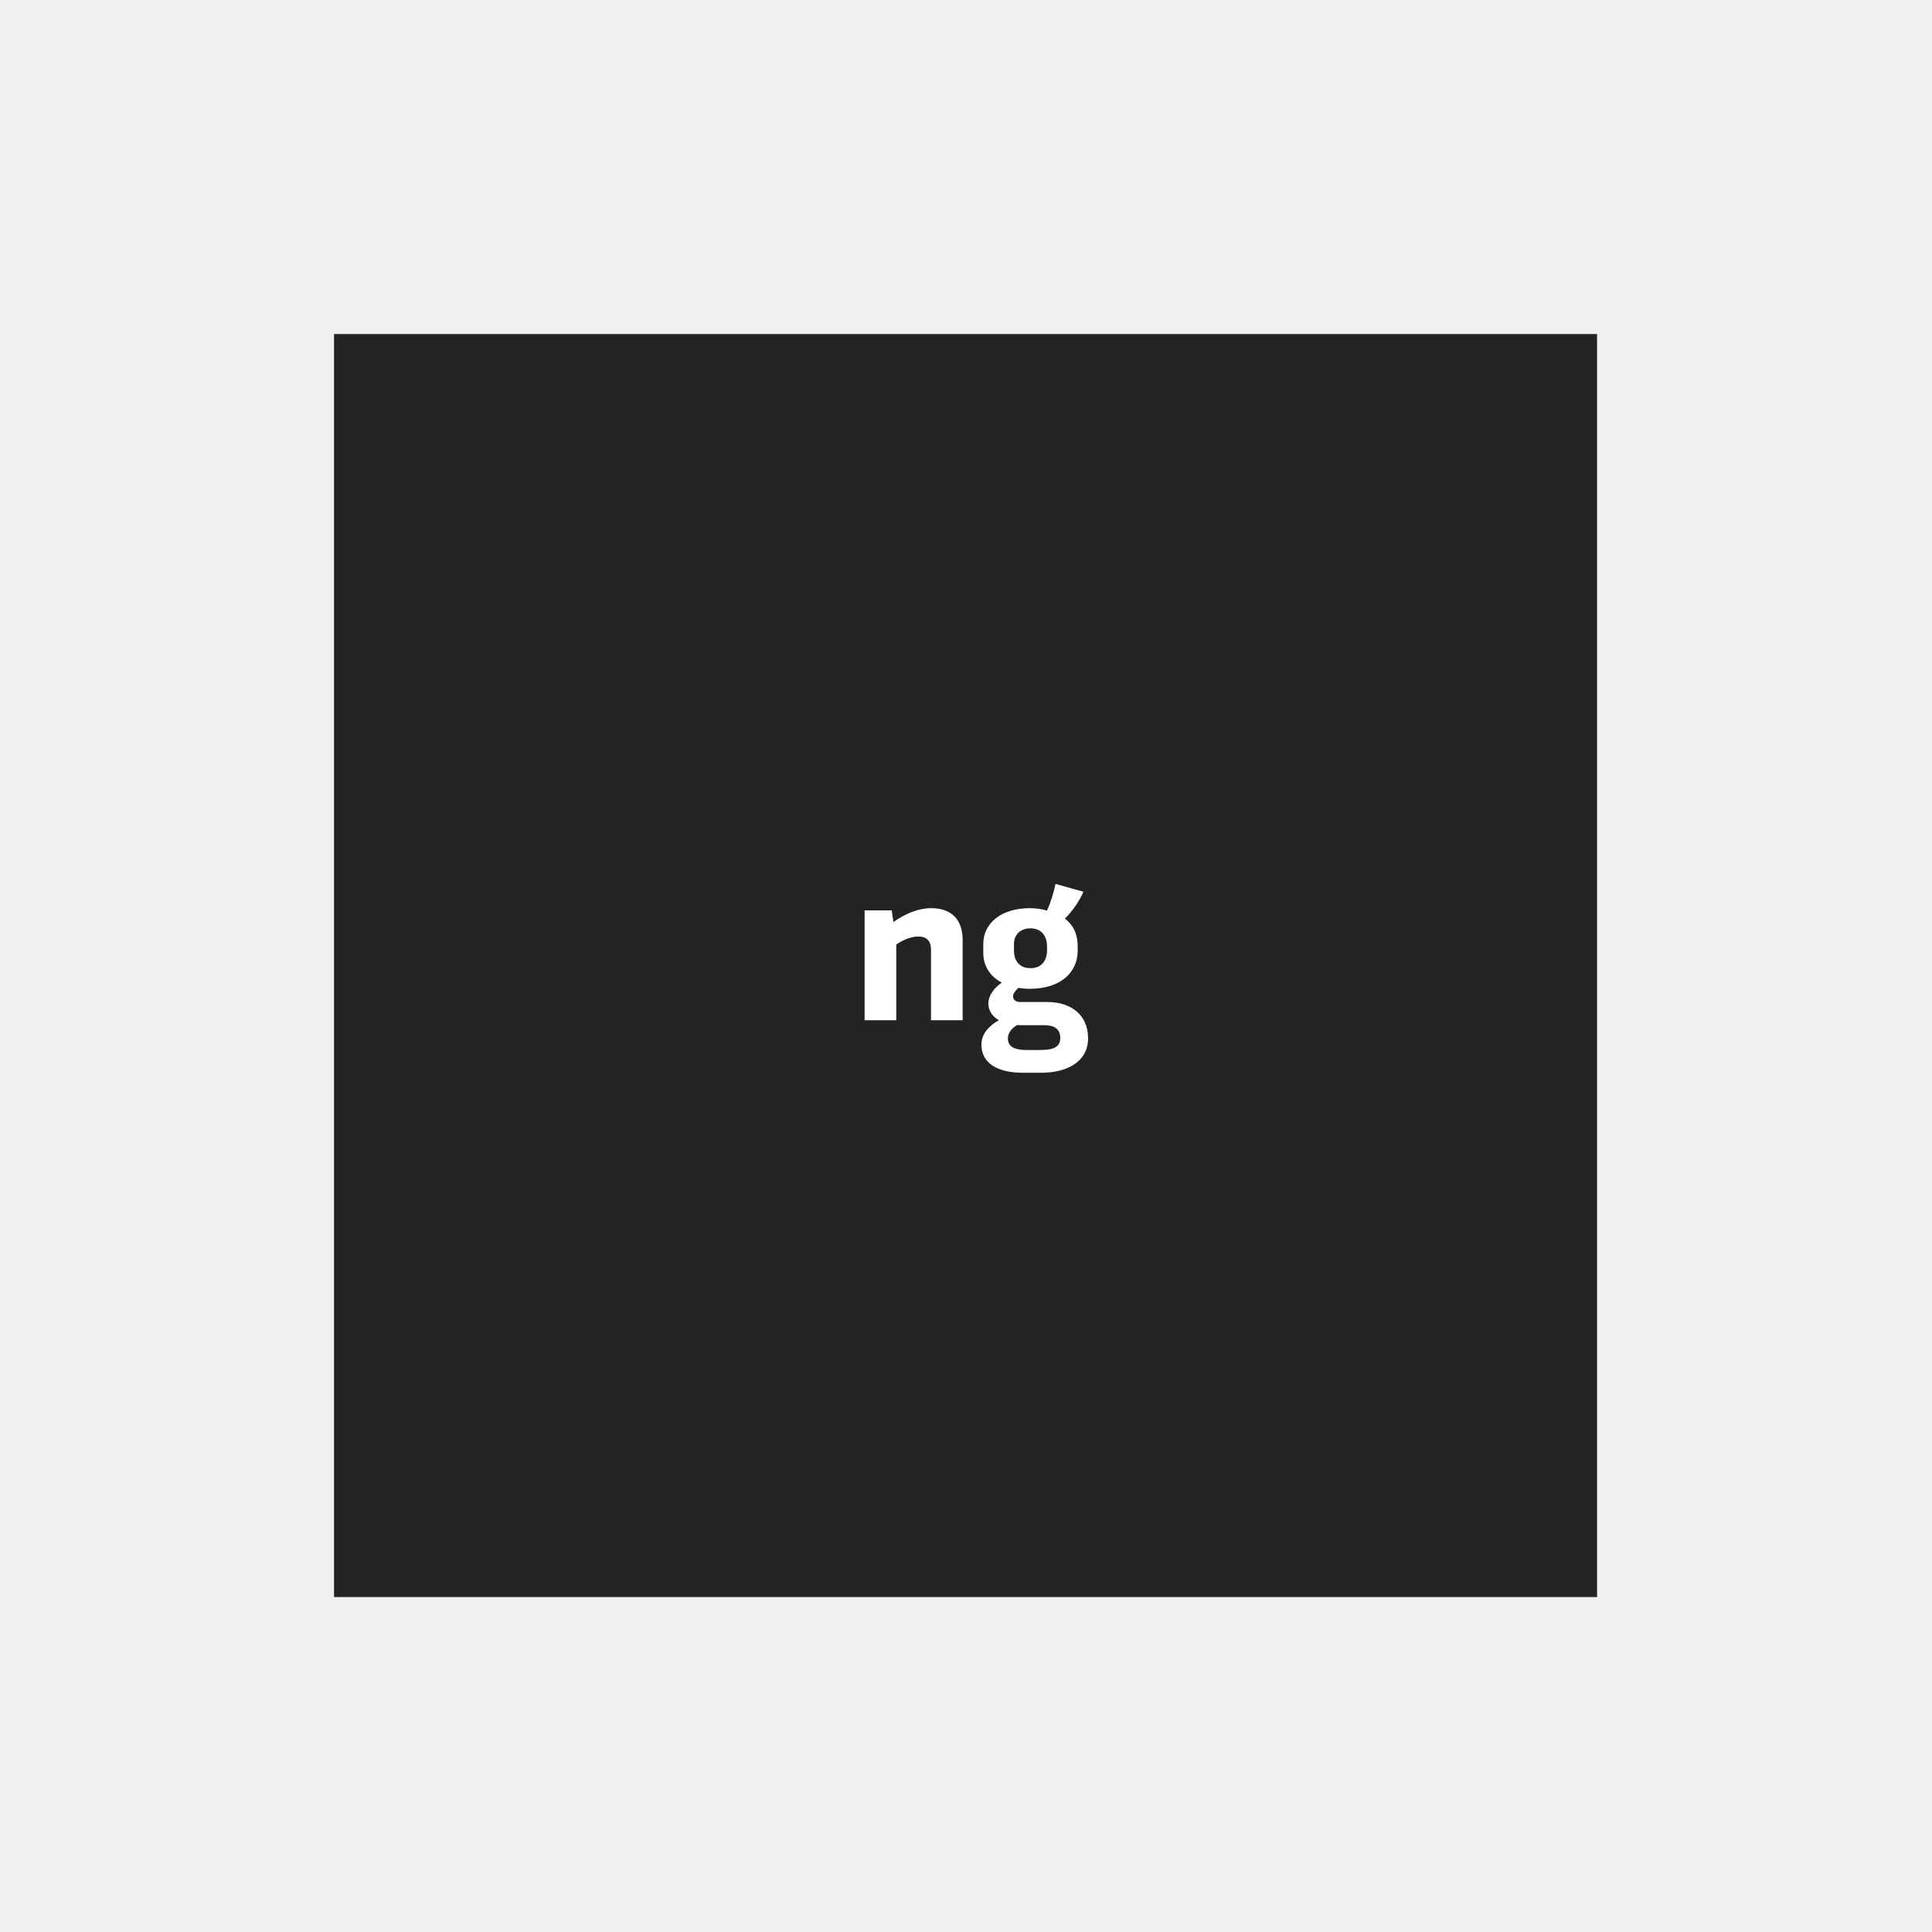
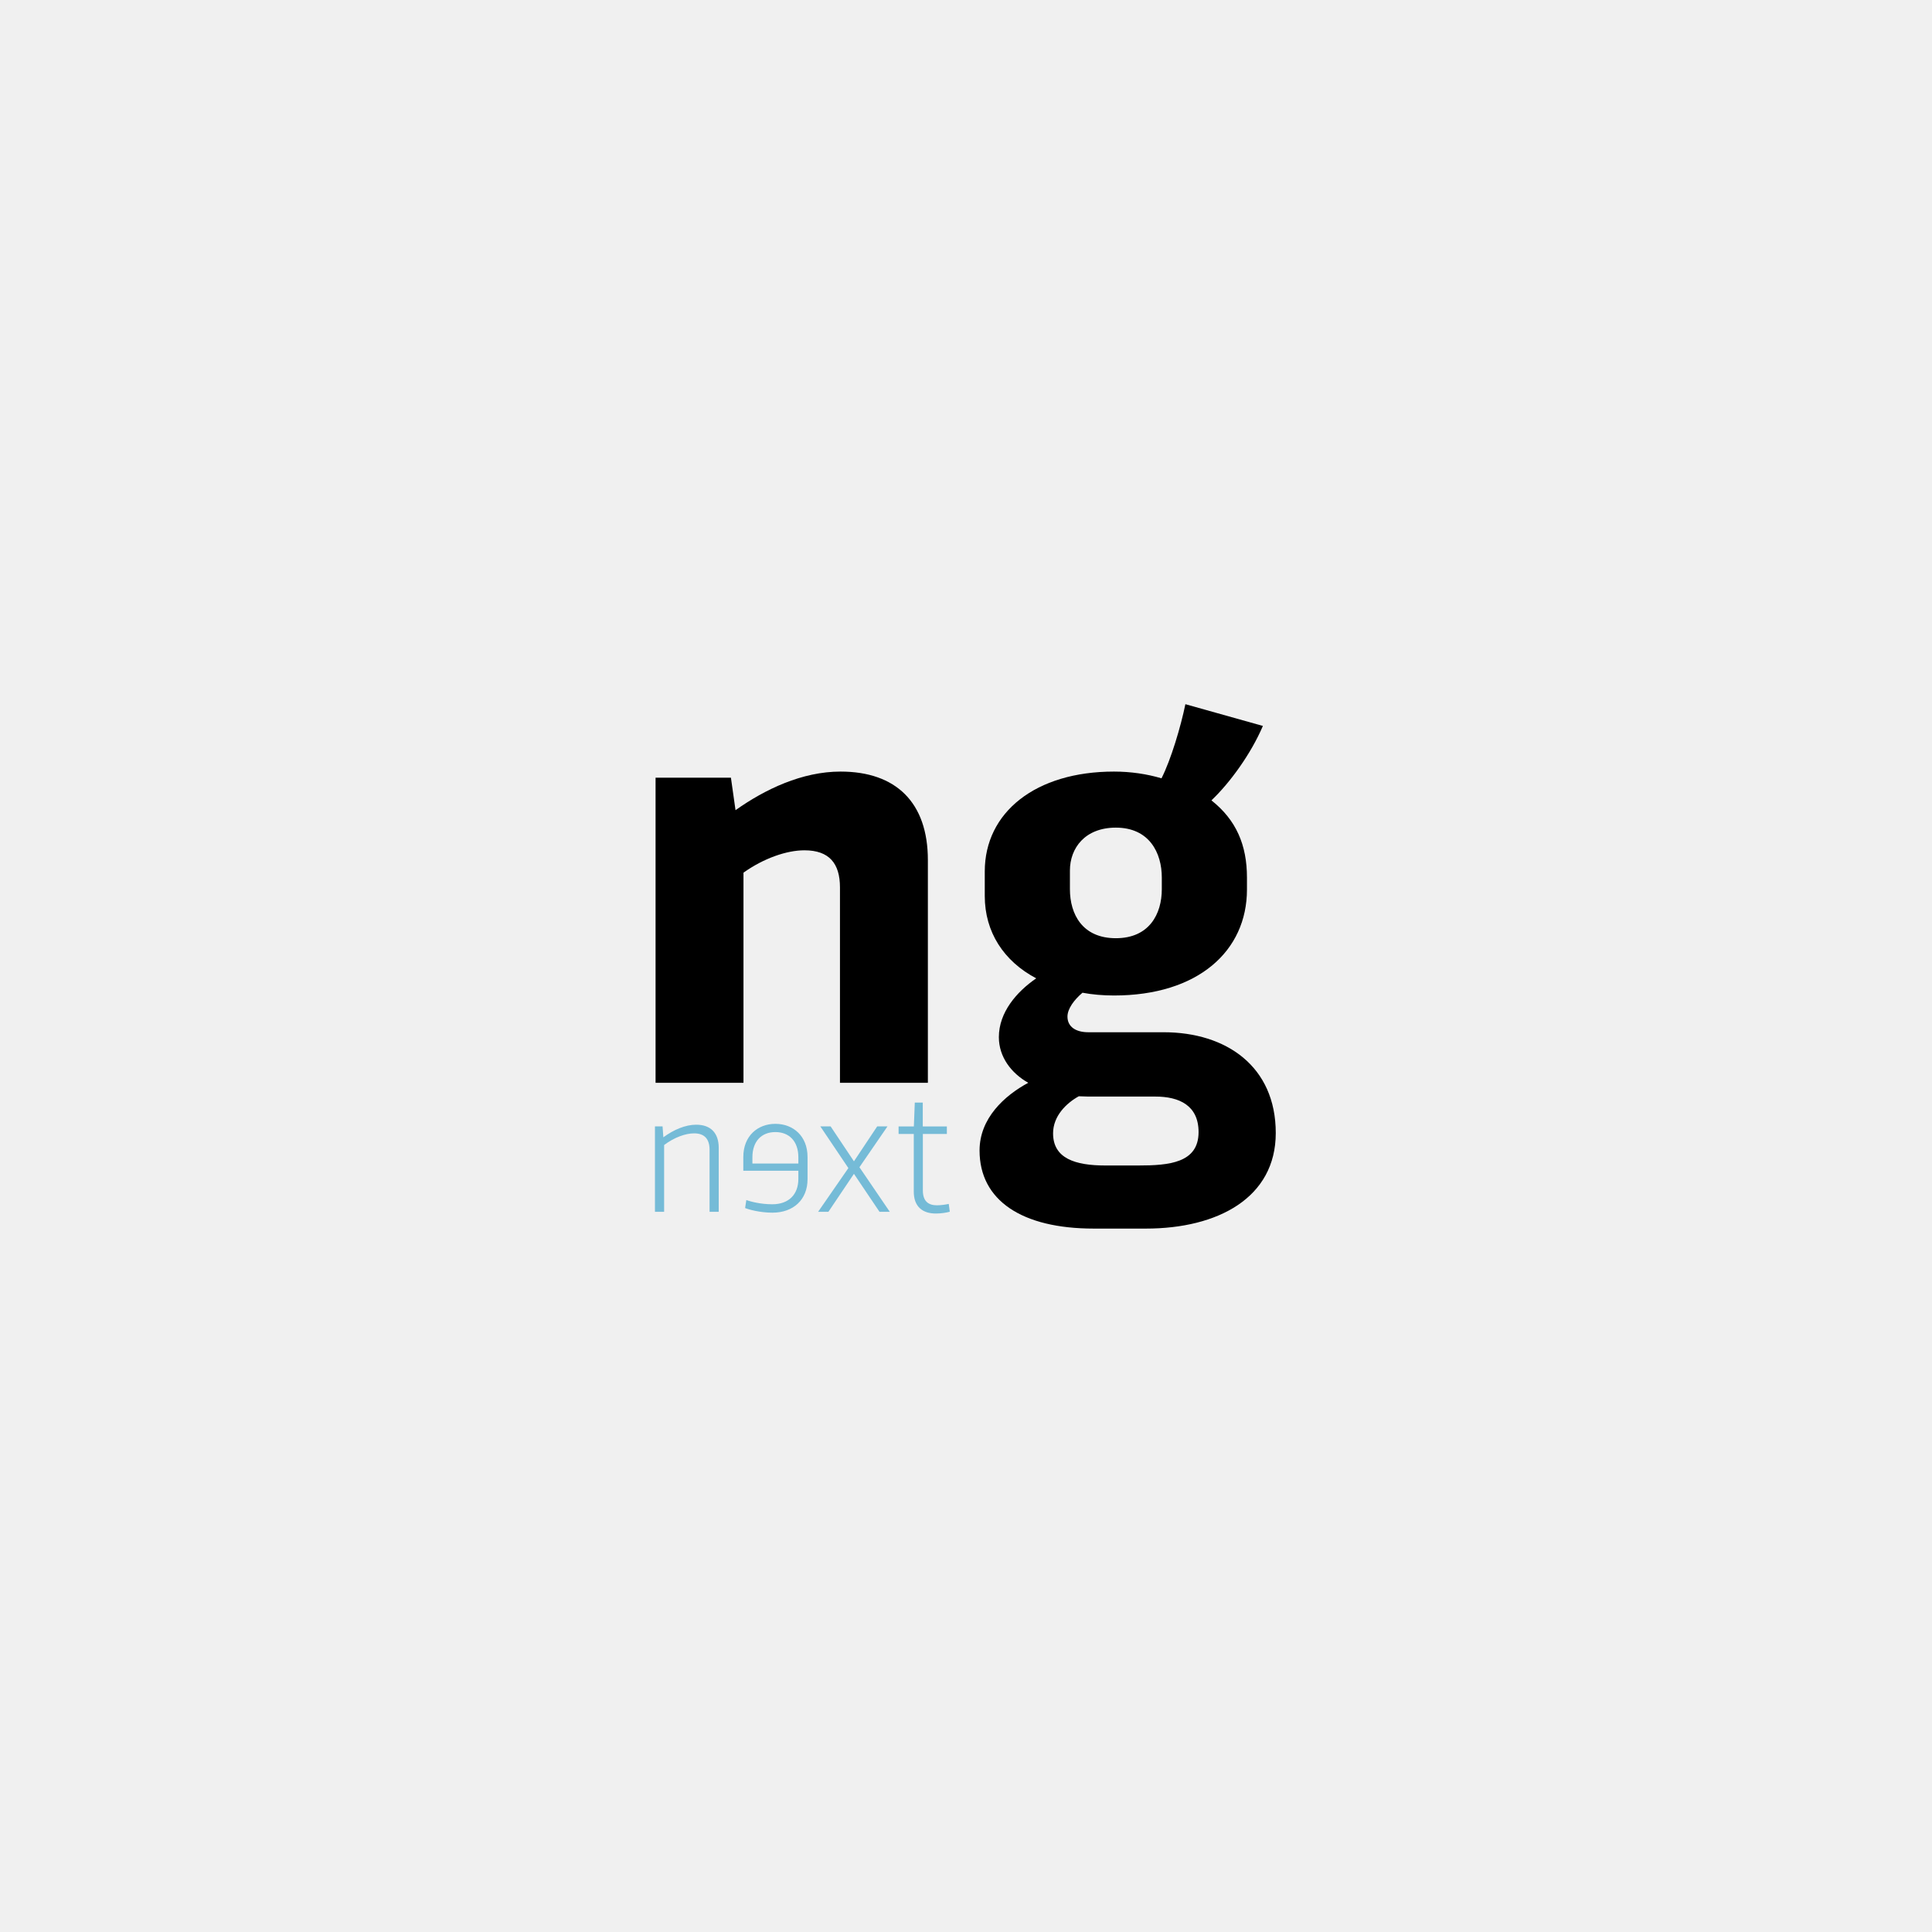
<svg xmlns="http://www.w3.org/2000/svg" width="214px" height="214px" viewBox="0 0 214 214" version="1.1">
  <g id="Exports" stroke="none" stroke-width="1" fill="none" fill-rule="evenodd">
-     <g id="Homepage-New" transform="translate(-1003, -4966)">
-       <g id="Group-7" transform="translate(1040, 5003)">
-         <polygon id="Fill-1" fill="#232323" points="0 139.9 139.901 139.9 139.901 0 0 0" />
-         <g id="Group-6" transform="translate(58.53448, 60.84871)" fill="#FFFFFF">
-           <path d="M0.235,2.99 L0.235,15.159 L3.741,15.159 L3.741,6.778 C4.547,6.203 5.464,5.886 6.173,5.886 C7.162,5.886 7.589,6.411 7.589,7.364 L7.589,15.159 L11.095,15.159 L11.095,6.277 C11.095,3.98 9.825,2.746 7.614,2.746 C6.074,2.746 4.596,3.454 3.423,4.285 L3.24,2.99 L0.235,2.99 Z" id="Fill-2" />
-           <path d="M20.185,15.709 C21.138,15.709 21.908,16.062 21.908,17.125 C21.908,18.36 20.723,18.457 19.501,18.457 L18.194,18.457 C16.984,18.457 16.105,18.176 16.105,17.175 C16.105,16.478 16.642,15.965 17.131,15.696 C17.351,15.709 17.571,15.709 17.803,15.709 L20.185,15.709 Z M16.777,6.692 C16.777,5.8 17.375,4.981 18.609,4.981 C19.941,4.981 20.442,5.983 20.442,6.973 L20.442,7.437 C20.442,8.427 19.941,9.392 18.609,9.392 C17.278,9.392 16.777,8.439 16.777,7.437 L16.777,6.692 Z M21.382,0.058 C21.199,0.95 20.808,2.269 20.43,3.015 C19.855,2.844 19.208,2.746 18.536,2.746 C15.409,2.746 13.38,4.371 13.38,6.729 L13.38,7.706 C13.38,9.148 14.138,10.309 15.433,10.992 C14.651,11.53 13.943,12.349 13.943,13.338 C13.943,14.132 14.443,14.78 15.115,15.159 C14.162,15.671 13.173,16.576 13.173,17.858 C13.173,19.85 14.859,20.974 17.73,20.974 L19.807,20.974 C22.665,20.974 24.987,19.752 24.987,17.162 C24.987,14.499 23.008,13.143 20.515,13.143 L17.51,13.143 C17.009,13.143 16.679,12.923 16.679,12.52 C16.679,12.202 16.948,11.848 17.278,11.567 C17.669,11.64 18.096,11.677 18.536,11.677 C21.884,11.677 23.838,9.905 23.838,7.449 L23.838,6.973 C23.838,5.678 23.41,4.676 22.421,3.894 C23.166,3.186 23.997,2.037 24.473,0.926 L21.382,0.058 Z" id="Fill-4" />
+     <g id="Homepage-New" transform="translate(-1768, -4966)">
+       <g id="ngparty-logo_light" transform="translate(1840, 5043)">
+         <g id="Group" transform="translate(0.491879, 0.953596)">
+           <path d="M8.47,8.19 L8.979,11.786 C12.236,9.479 16.341,7.511 20.616,7.511 C26.756,7.511 30.285,10.938 30.285,17.317 L30.285,41.982 L20.548,41.982 L20.548,20.336 C20.548,17.69 19.36,16.231 16.613,16.231 C14.645,16.231 12.1,17.113 9.86,18.708 L9.86,41.982 L0.123,41.982 L0.123,8.19 L8.47,8.19 Z" id="Path" fill="#000000" />
+           <path d="M46.019,20.54 C46.019,23.321 47.409,25.968 51.108,25.968 C54.806,25.968 56.197,23.288 56.197,20.54 L56.197,19.251 C56.197,16.502 54.806,13.72 51.108,13.72 C47.681,13.72 46.019,15.994 46.019,18.47 L46.019,20.54 Z M48.869,43.509 C48.224,43.509 47.613,43.509 47.003,43.475 C45.646,44.222 44.153,45.647 44.153,47.581 C44.153,50.362 46.595,51.143 49.954,51.143 L53.584,51.143 C56.977,51.143 60.269,50.871 60.269,47.445 C60.269,44.494 58.131,43.509 55.485,43.509 L48.869,43.509 Z M67.394,2.456 C66.071,5.544 63.763,8.733 61.694,10.701 C64.441,12.872 65.629,15.654 65.629,19.251 L65.629,20.574 C65.629,27.393 60.201,32.313 50.904,32.313 C49.683,32.313 48.496,32.211 47.409,32.007 C46.494,32.787 45.747,33.772 45.747,34.654 C45.747,35.773 46.664,36.384 48.054,36.384 L56.401,36.384 C63.322,36.384 68.819,40.15 68.819,47.546 C68.819,54.739 62.372,58.132 54.433,58.132 L48.665,58.132 C40.692,58.132 36.01,55.01 36.01,49.48 C36.01,45.919 38.758,43.408 41.404,41.983 C39.538,40.93 38.148,39.133 38.148,36.927 C38.148,34.178 40.115,31.906 42.287,30.413 C38.69,28.513 36.587,25.29 36.587,21.286 L36.587,18.572 C36.587,12.024 42.218,7.511 50.904,7.511 C52.771,7.511 54.569,7.783 56.163,8.258 C57.215,6.188 58.3,2.524 58.809,0.047 L67.394,2.456 Z" id="Shape" fill="#000000" />
+           <path d="M0.899,46.814 L0.984,48.021 C2.134,47.175 3.435,46.625 4.623,46.625 C6.217,46.625 7.119,47.527 7.119,49.198 L7.119,56.274 L6.104,56.274 L6.104,49.407 C6.104,48.21 5.543,47.584 4.394,47.584 C3.444,47.584 2.21,48.021 1.071,48.875 L1.071,56.274 L0.054,56.274 L0.054,46.814 L0.899,46.814 Z" id="Path" fill="#75BBD7" />
+           <path d="M15.939,50.234 C15.939,48.458 14.923,47.442 13.394,47.442 C11.865,47.442 10.849,48.458 10.849,50.234 L10.849,50.927 L15.939,50.927 L15.939,50.234 Z M16.956,52.665 C16.956,54.944 15.37,56.369 13.071,56.369 C11.694,56.369 10.459,56.027 10.041,55.856 L10.175,54.973 C10.563,55.106 11.666,55.439 13.052,55.439 C14.885,55.439 15.939,54.346 15.939,52.627 L15.939,51.725 L9.842,51.725 L9.842,50.196 C9.842,47.888 11.419,46.53 13.394,46.53 C15.37,46.53 16.956,47.888 16.956,50.196 L16.956,52.665 L16.956,52.665 Z" id="Shape" fill="#75BBD7" />
+           <polygon id="Path" fill="#75BBD7" points="22.096 50.68 24.67 46.814 25.81 46.814 22.704 51.335 26.067 56.274 24.927 56.274 22.096 52.066 19.266 56.274 18.126 56.274 21.479 51.43 18.374 46.814 19.513 46.814" />
+           <path d="M27.042,46.815 L28.733,46.815 L28.836,44.175 L29.72,44.175 L29.72,46.815 L32.388,46.815 L32.388,47.651 L29.73,47.651 L29.73,53.909 C29.73,55.134 30.376,55.552 31.287,55.552 C31.715,55.552 32.237,55.477 32.598,55.4 L32.712,56.265 C32.332,56.369 31.762,56.464 31.173,56.464 C29.72,56.464 28.723,55.732 28.723,54.033 L28.723,47.651 L27.042,47.651 L27.042,46.815 Z" id="Path" fill="#75BBD7" />
        </g>
      </g>
    </g>
  </g>
</svg>
